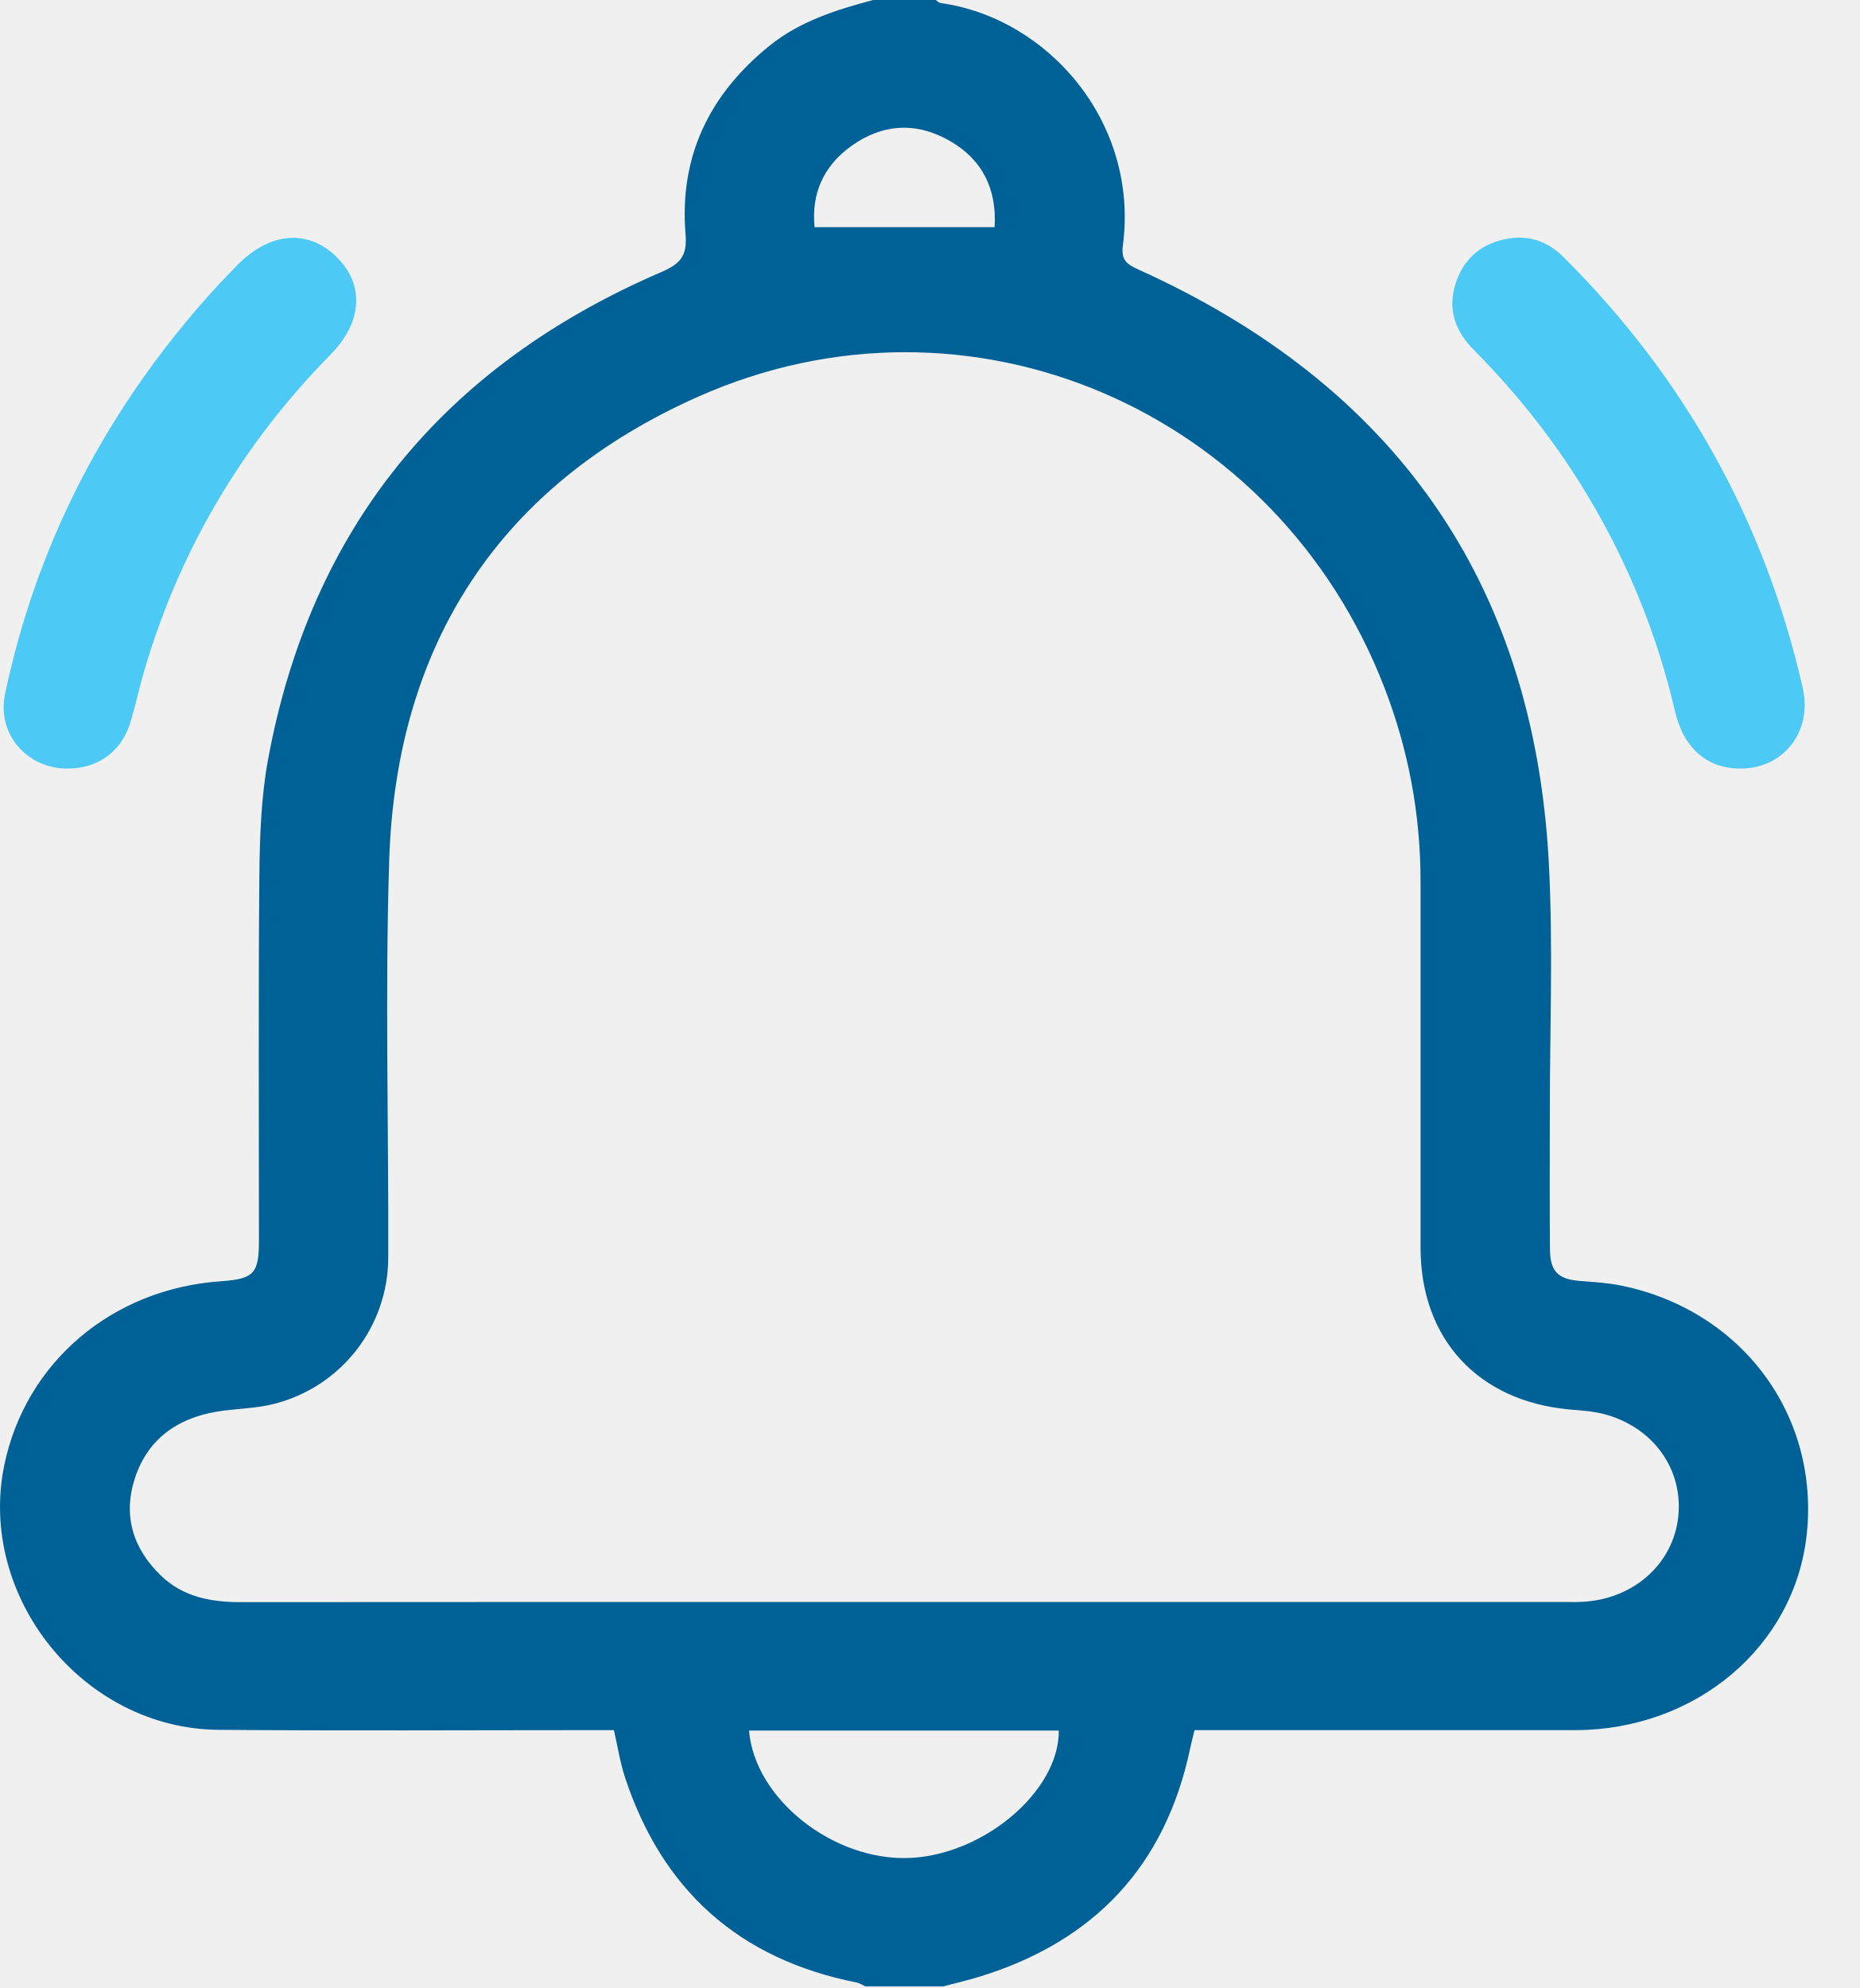
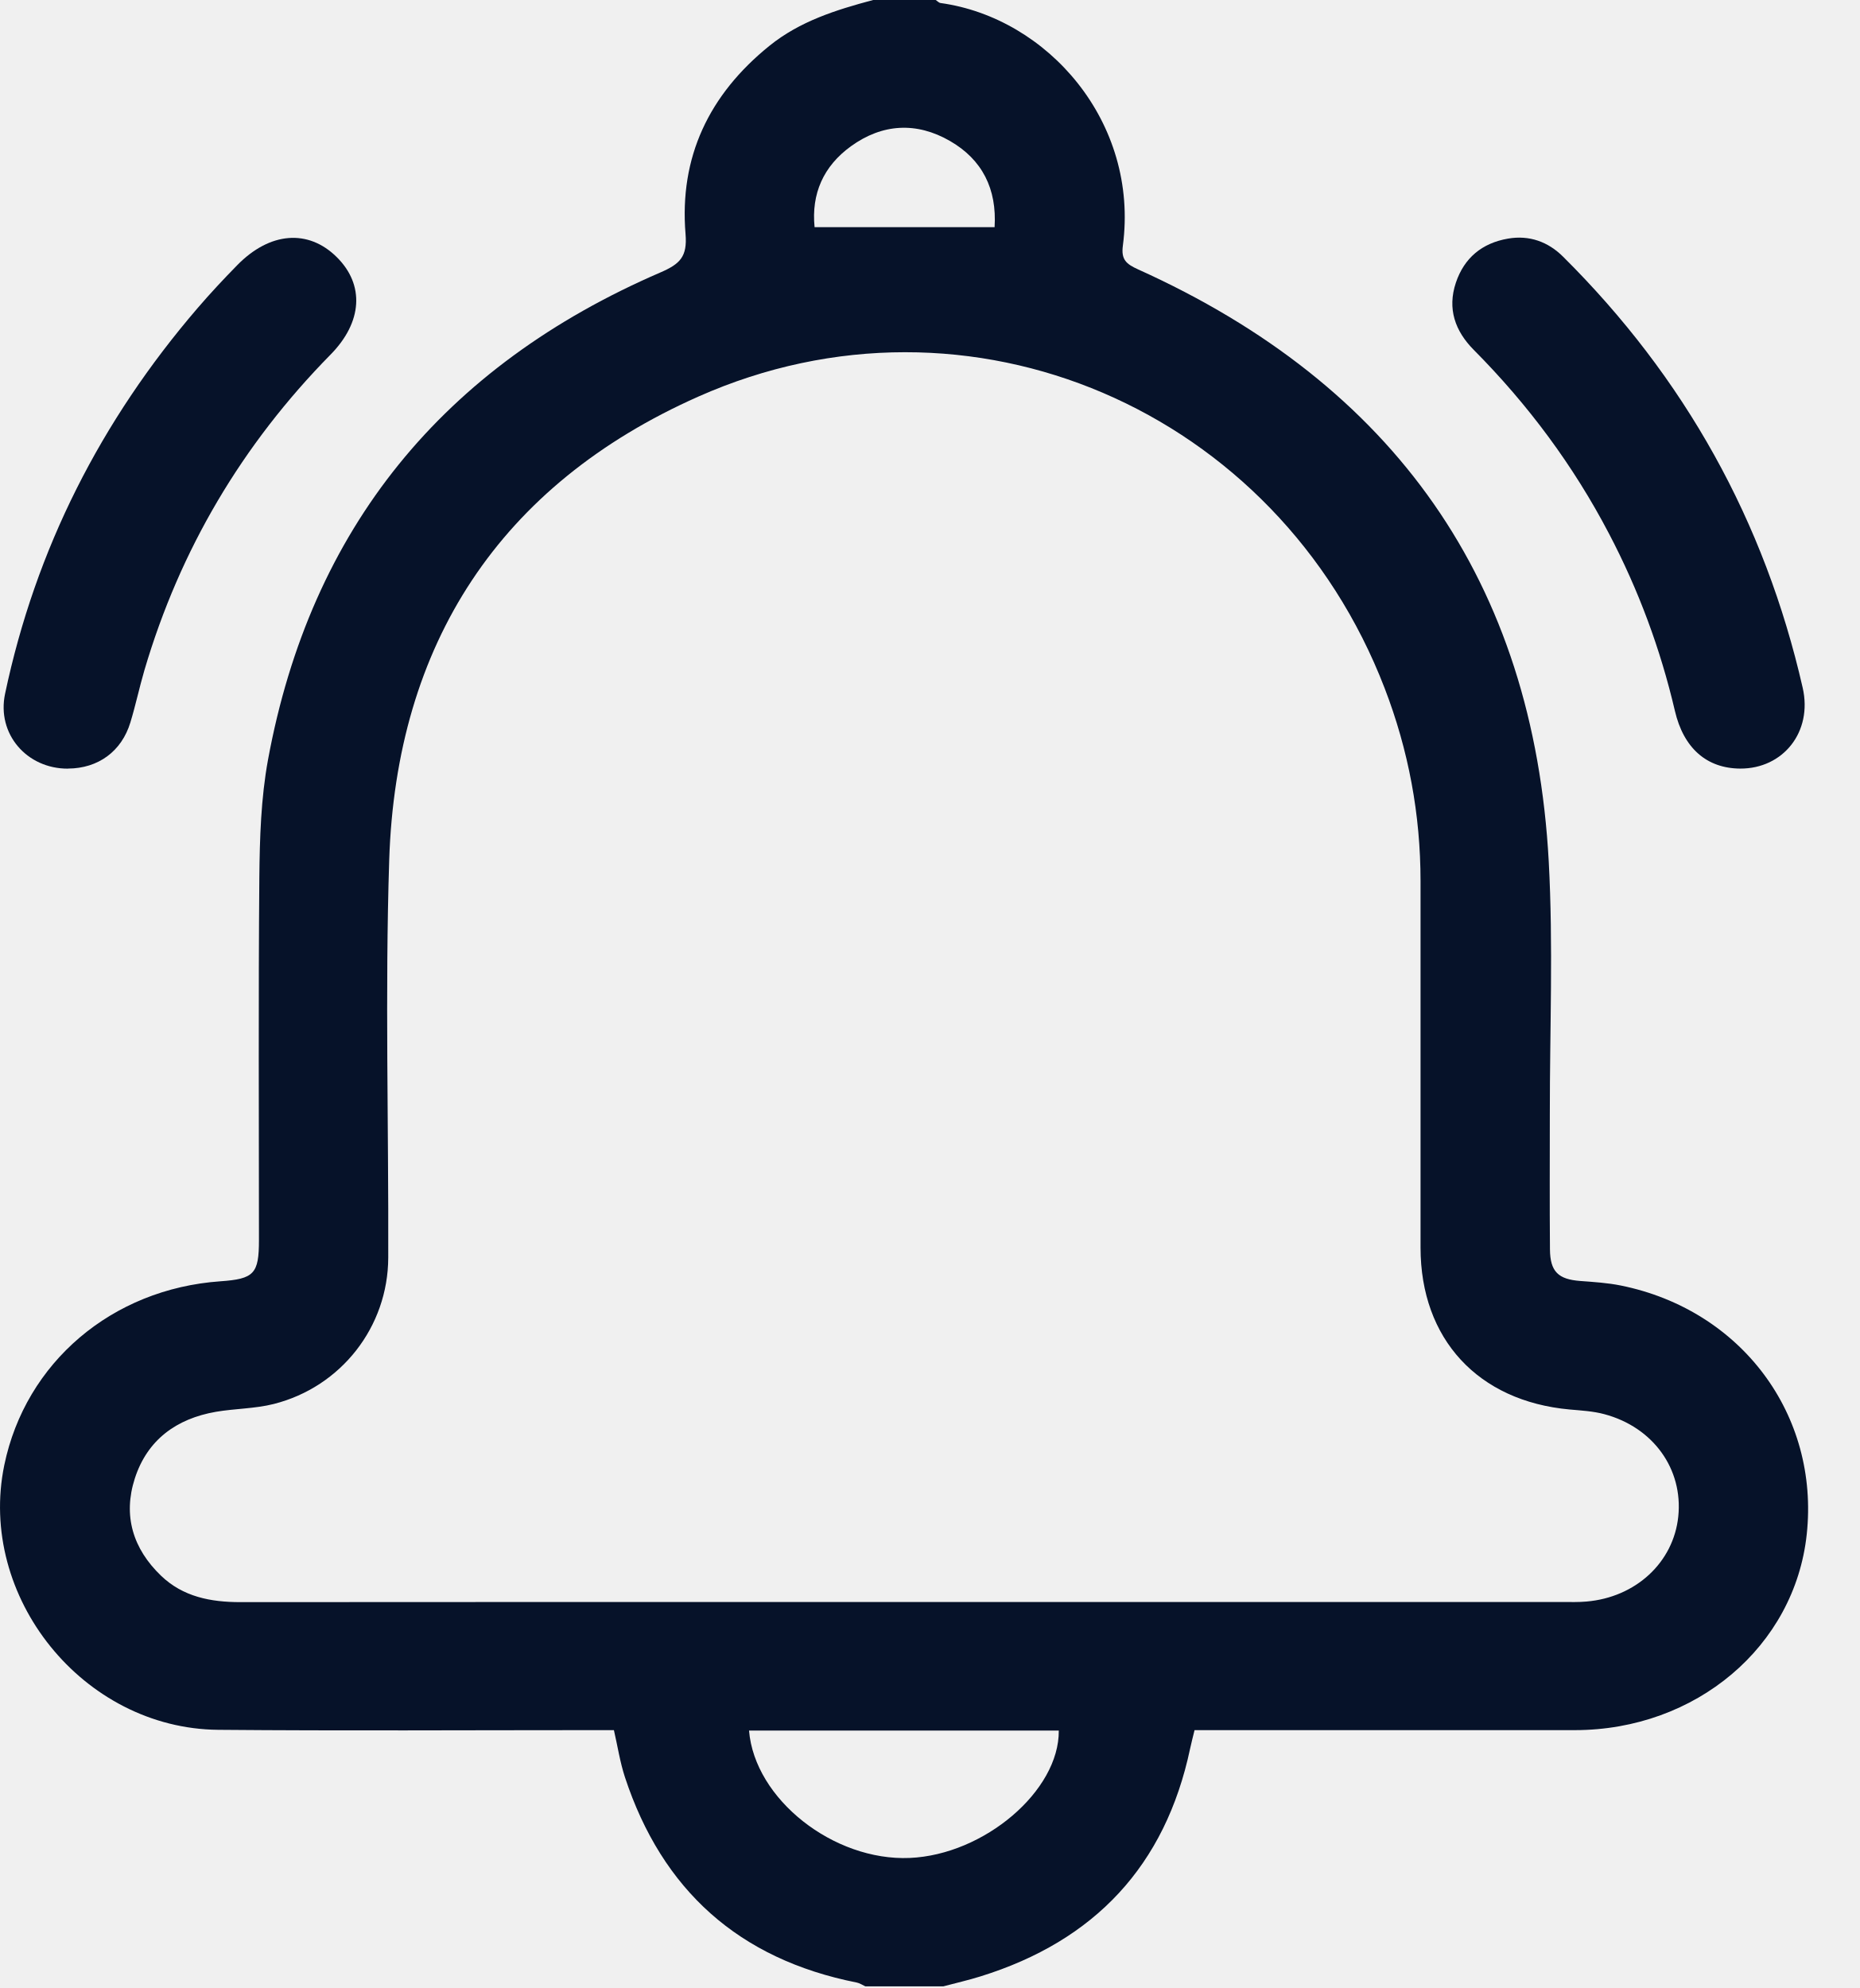
<svg xmlns="http://www.w3.org/2000/svg" width="29" height="31" viewBox="0 0 29 31" fill="none">
-   <path d="M13.615 0C13.94 0 14.266 0 14.591 0C14.616 0.016 14.639 0.043 14.666 0.047C16.336 0.278 17.764 1.904 17.509 3.832C17.481 4.046 17.559 4.116 17.745 4.2C21.742 6.003 23.913 9.072 24.15 13.434C24.221 14.741 24.166 16.055 24.167 17.365C24.167 18.071 24.163 18.776 24.169 19.482C24.172 19.83 24.299 19.949 24.641 19.975C24.853 19.991 25.067 20.004 25.275 20.046C27.155 20.427 28.373 22.062 28.173 23.926C27.985 25.676 26.444 26.977 24.559 26.979C22.69 26.979 20.821 26.979 18.952 26.979C18.842 26.979 18.733 26.979 18.627 26.979C18.599 27.094 18.576 27.182 18.557 27.271C18.171 29.091 17.071 30.266 15.289 30.819C15.099 30.879 14.904 30.922 14.711 30.974H13.493C13.449 30.954 13.406 30.924 13.36 30.915C11.522 30.551 10.325 29.473 9.745 27.713C9.668 27.478 9.631 27.231 9.573 26.979C9.444 26.979 9.333 26.979 9.223 26.979C7.283 26.979 5.344 26.991 3.404 26.974C1.295 26.956 -0.357 24.898 0.067 22.846C0.398 21.246 1.745 20.099 3.436 19.98C3.963 19.943 4.038 19.863 4.038 19.336C4.038 17.451 4.028 15.566 4.044 13.682C4.05 13.069 4.069 12.448 4.179 11.848C4.845 8.232 6.915 5.709 10.299 4.248C10.604 4.116 10.719 4.003 10.69 3.651C10.59 2.449 11.057 1.475 11.996 0.716C12.473 0.33 13.038 0.154 13.615 0ZM14.104 24.981C17.527 24.981 20.948 24.981 24.371 24.981C24.492 24.981 24.615 24.985 24.736 24.974C25.508 24.909 26.096 24.363 26.17 23.647C26.246 22.909 25.781 22.256 25.017 22.052C24.843 22.005 24.657 21.995 24.476 21.979C23.047 21.849 22.152 20.88 22.151 19.456C22.15 17.551 22.15 15.646 22.151 13.741C22.151 12.703 21.964 11.699 21.591 10.731C19.922 6.394 15.119 4.305 10.888 6.185C7.792 7.56 6.177 10.042 6.069 13.413C6.003 15.477 6.061 17.545 6.054 19.611C6.051 20.69 5.32 21.627 4.269 21.893C3.977 21.967 3.665 21.964 3.367 22.015C2.749 22.122 2.296 22.454 2.102 23.055C1.915 23.635 2.073 24.151 2.512 24.572C2.854 24.9 3.285 24.983 3.747 24.983C7.2 24.98 10.652 24.981 14.104 24.981ZM11.68 26.986C11.767 28.054 12.997 29.023 14.186 28.972C15.347 28.922 16.519 27.925 16.51 26.986H11.68ZM15.509 3.542C15.546 2.948 15.319 2.489 14.811 2.197C14.291 1.898 13.759 1.927 13.27 2.28C12.838 2.592 12.65 3.023 12.702 3.542H15.509Z" fill="#006197" />
+   <path d="M13.615 0C13.94 0 14.266 0 14.591 0C14.616 0.016 14.639 0.043 14.666 0.047C16.336 0.278 17.764 1.904 17.509 3.832C17.481 4.046 17.559 4.116 17.745 4.2C21.742 6.003 23.913 9.072 24.15 13.434C24.221 14.741 24.166 16.055 24.167 17.365C24.167 18.071 24.163 18.776 24.169 19.482C24.172 19.83 24.299 19.949 24.641 19.975C24.853 19.991 25.067 20.004 25.275 20.046C27.155 20.427 28.373 22.062 28.173 23.926C27.985 25.676 26.444 26.977 24.559 26.979C22.69 26.979 20.821 26.979 18.952 26.979C18.842 26.979 18.733 26.979 18.627 26.979C18.599 27.094 18.576 27.182 18.557 27.271C18.171 29.091 17.071 30.266 15.289 30.819C15.099 30.879 14.904 30.922 14.711 30.974H13.493C13.449 30.954 13.406 30.924 13.36 30.915C11.522 30.551 10.325 29.473 9.745 27.713C9.668 27.478 9.631 27.231 9.573 26.979C9.444 26.979 9.333 26.979 9.223 26.979C7.283 26.979 5.344 26.991 3.404 26.974C1.295 26.956 -0.357 24.898 0.067 22.846C0.398 21.246 1.745 20.099 3.436 19.98C3.963 19.943 4.038 19.863 4.038 19.336C4.038 17.451 4.028 15.566 4.044 13.682C4.05 13.069 4.069 12.448 4.179 11.848C4.845 8.232 6.915 5.709 10.299 4.248C10.604 4.116 10.719 4.003 10.69 3.651C10.59 2.449 11.057 1.475 11.996 0.716C12.473 0.33 13.038 0.154 13.615 0ZM14.104 24.981C17.527 24.981 20.948 24.981 24.371 24.981C24.492 24.981 24.615 24.985 24.736 24.974C25.508 24.909 26.096 24.363 26.17 23.647C26.246 22.909 25.781 22.256 25.017 22.052C24.843 22.005 24.657 21.995 24.476 21.979C23.047 21.849 22.152 20.88 22.151 19.456C22.15 17.551 22.15 15.646 22.151 13.741C22.151 12.703 21.964 11.699 21.591 10.731C19.922 6.394 15.119 4.305 10.888 6.185C7.792 7.56 6.177 10.042 6.069 13.413C6.003 15.477 6.061 17.545 6.054 19.611C6.051 20.69 5.32 21.627 4.269 21.893C3.977 21.967 3.665 21.964 3.367 22.015C2.749 22.122 2.296 22.454 2.102 23.055C1.915 23.635 2.073 24.151 2.512 24.572C2.854 24.9 3.285 24.983 3.747 24.983C7.2 24.98 10.652 24.981 14.104 24.981ZM11.68 26.986C11.767 28.054 12.997 29.023 14.186 28.972C15.347 28.922 16.519 27.925 16.51 26.986H11.68ZM15.509 3.542C15.546 2.948 15.319 2.489 14.811 2.197C14.291 1.898 13.759 1.927 13.27 2.28C12.838 2.592 12.65 3.023 12.702 3.542H15.509Z" fill="#061229" />
  <path d="M1.06 11.985C1.53 11.983 1.896 11.718 2.033 11.267C2.114 10.997 2.172 10.722 2.252 10.452C2.805 8.571 3.776 6.932 5.154 5.529C5.652 5.023 5.688 4.44 5.25 4.008C4.806 3.569 4.207 3.615 3.699 4.135C3.487 4.352 3.279 4.574 3.082 4.803C1.574 6.558 0.557 8.557 0.079 10.818C-0.054 11.447 0.42 11.988 1.06 11.985Z" fill="white" />
-   <path d="M1.06 11.986C0.42 11.989 -0.054 11.447 0.079 10.818C0.556 8.557 1.574 6.558 3.082 4.803C3.28 4.573 3.487 4.351 3.699 4.135C4.208 3.615 4.806 3.569 5.25 4.008C5.688 4.44 5.653 5.023 5.155 5.529C3.776 6.931 2.806 8.571 2.252 10.451C2.173 10.721 2.115 10.997 2.033 11.266C1.896 11.717 1.531 11.983 1.06 11.985L1.06 11.986Z" fill="#4DC9F5" />
-   <path d="M27.136 11.985C26.614 11.982 26.253 11.668 26.117 11.084C25.892 10.12 25.55 9.2 25.09 8.322C24.534 7.259 23.827 6.308 22.981 5.456C22.689 5.162 22.566 4.814 22.702 4.408C22.832 4.021 23.11 3.791 23.514 3.721C23.847 3.663 24.14 3.77 24.374 4.003C26.27 5.886 27.518 8.129 28.11 10.725C28.267 11.414 27.804 11.988 27.136 11.985H27.136Z" fill="#4DC9F5" />
+   <path d="M1.06 11.986C0.42 11.989 -0.054 11.447 0.079 10.818C0.556 8.557 1.574 6.558 3.082 4.803C3.28 4.573 3.487 4.351 3.699 4.135C4.208 3.615 4.806 3.569 5.25 4.008C5.688 4.44 5.653 5.023 5.155 5.529C3.776 6.931 2.806 8.571 2.252 10.451C2.173 10.721 2.115 10.997 2.033 11.266C1.896 11.717 1.531 11.983 1.06 11.985L1.06 11.986Z" fill="#061229" />
+   <path d="M27.136 11.985C26.614 11.982 26.253 11.668 26.117 11.084C25.892 10.12 25.55 9.2 25.09 8.322C24.534 7.259 23.827 6.308 22.981 5.456C22.689 5.162 22.566 4.814 22.702 4.408C22.832 4.021 23.11 3.791 23.514 3.721C23.847 3.663 24.14 3.77 24.374 4.003C26.27 5.886 27.518 8.129 28.11 10.725C28.267 11.414 27.804 11.988 27.136 11.985H27.136Z" fill="#061229" />
</svg>
